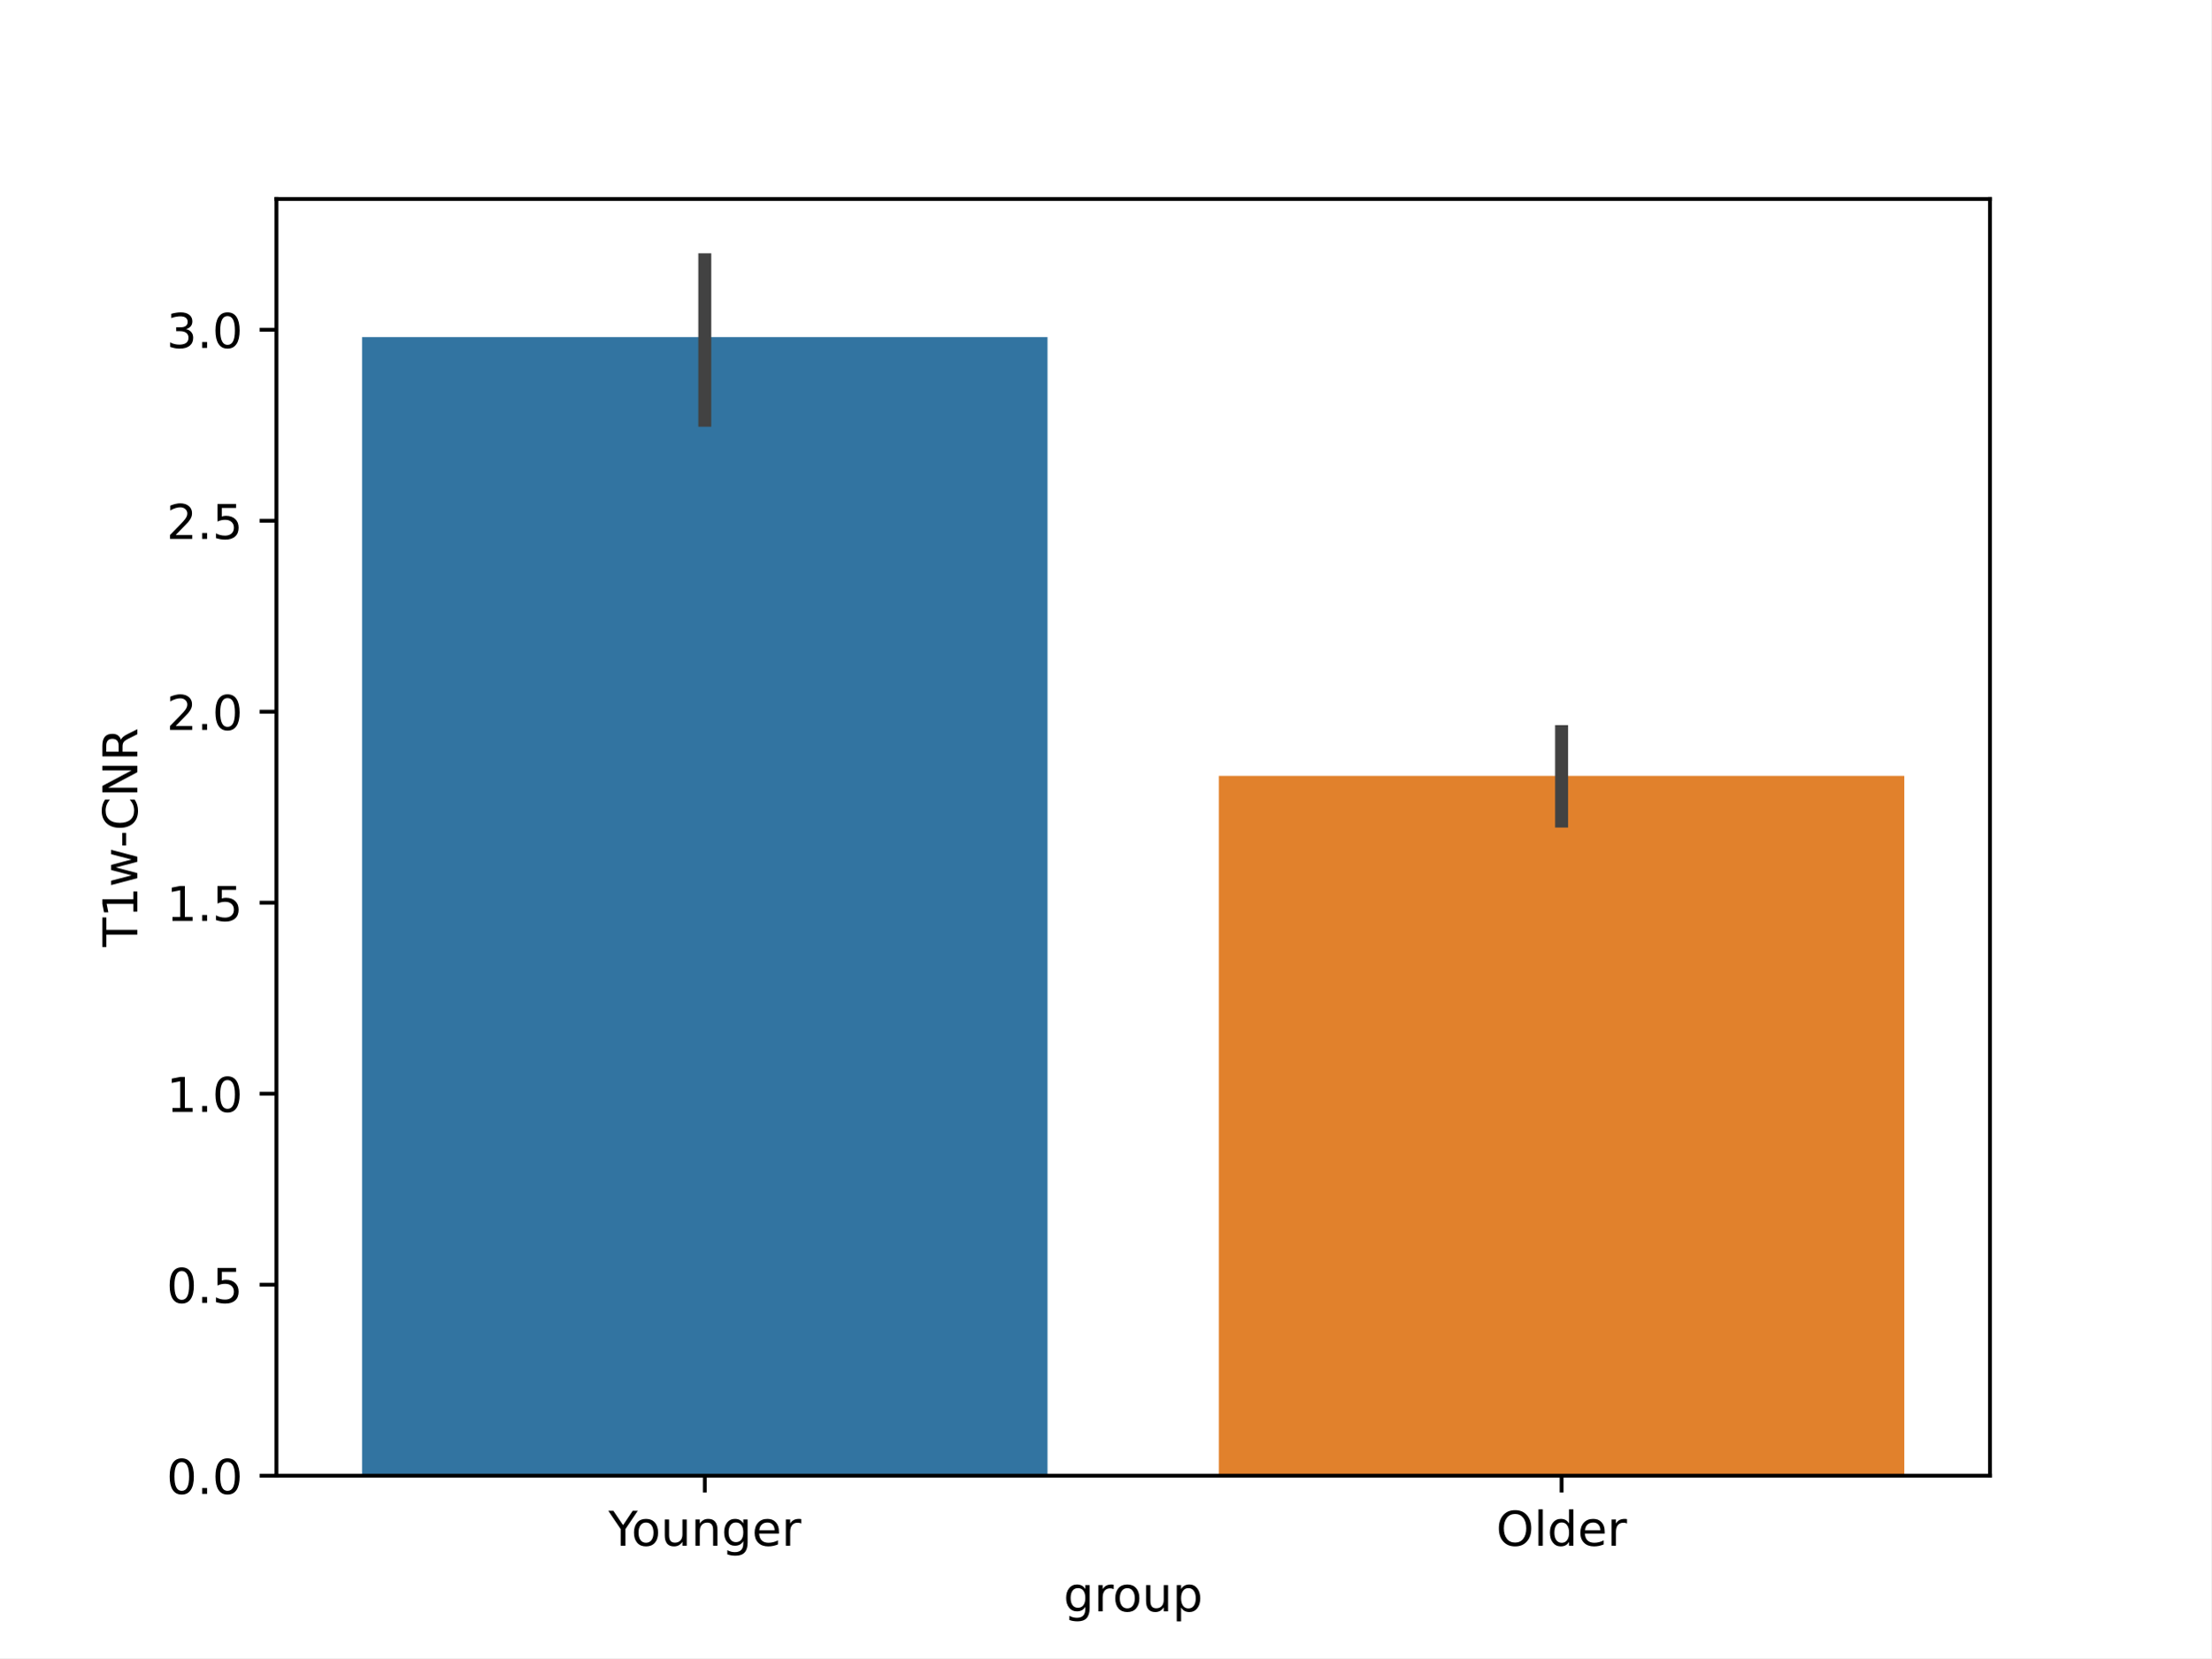
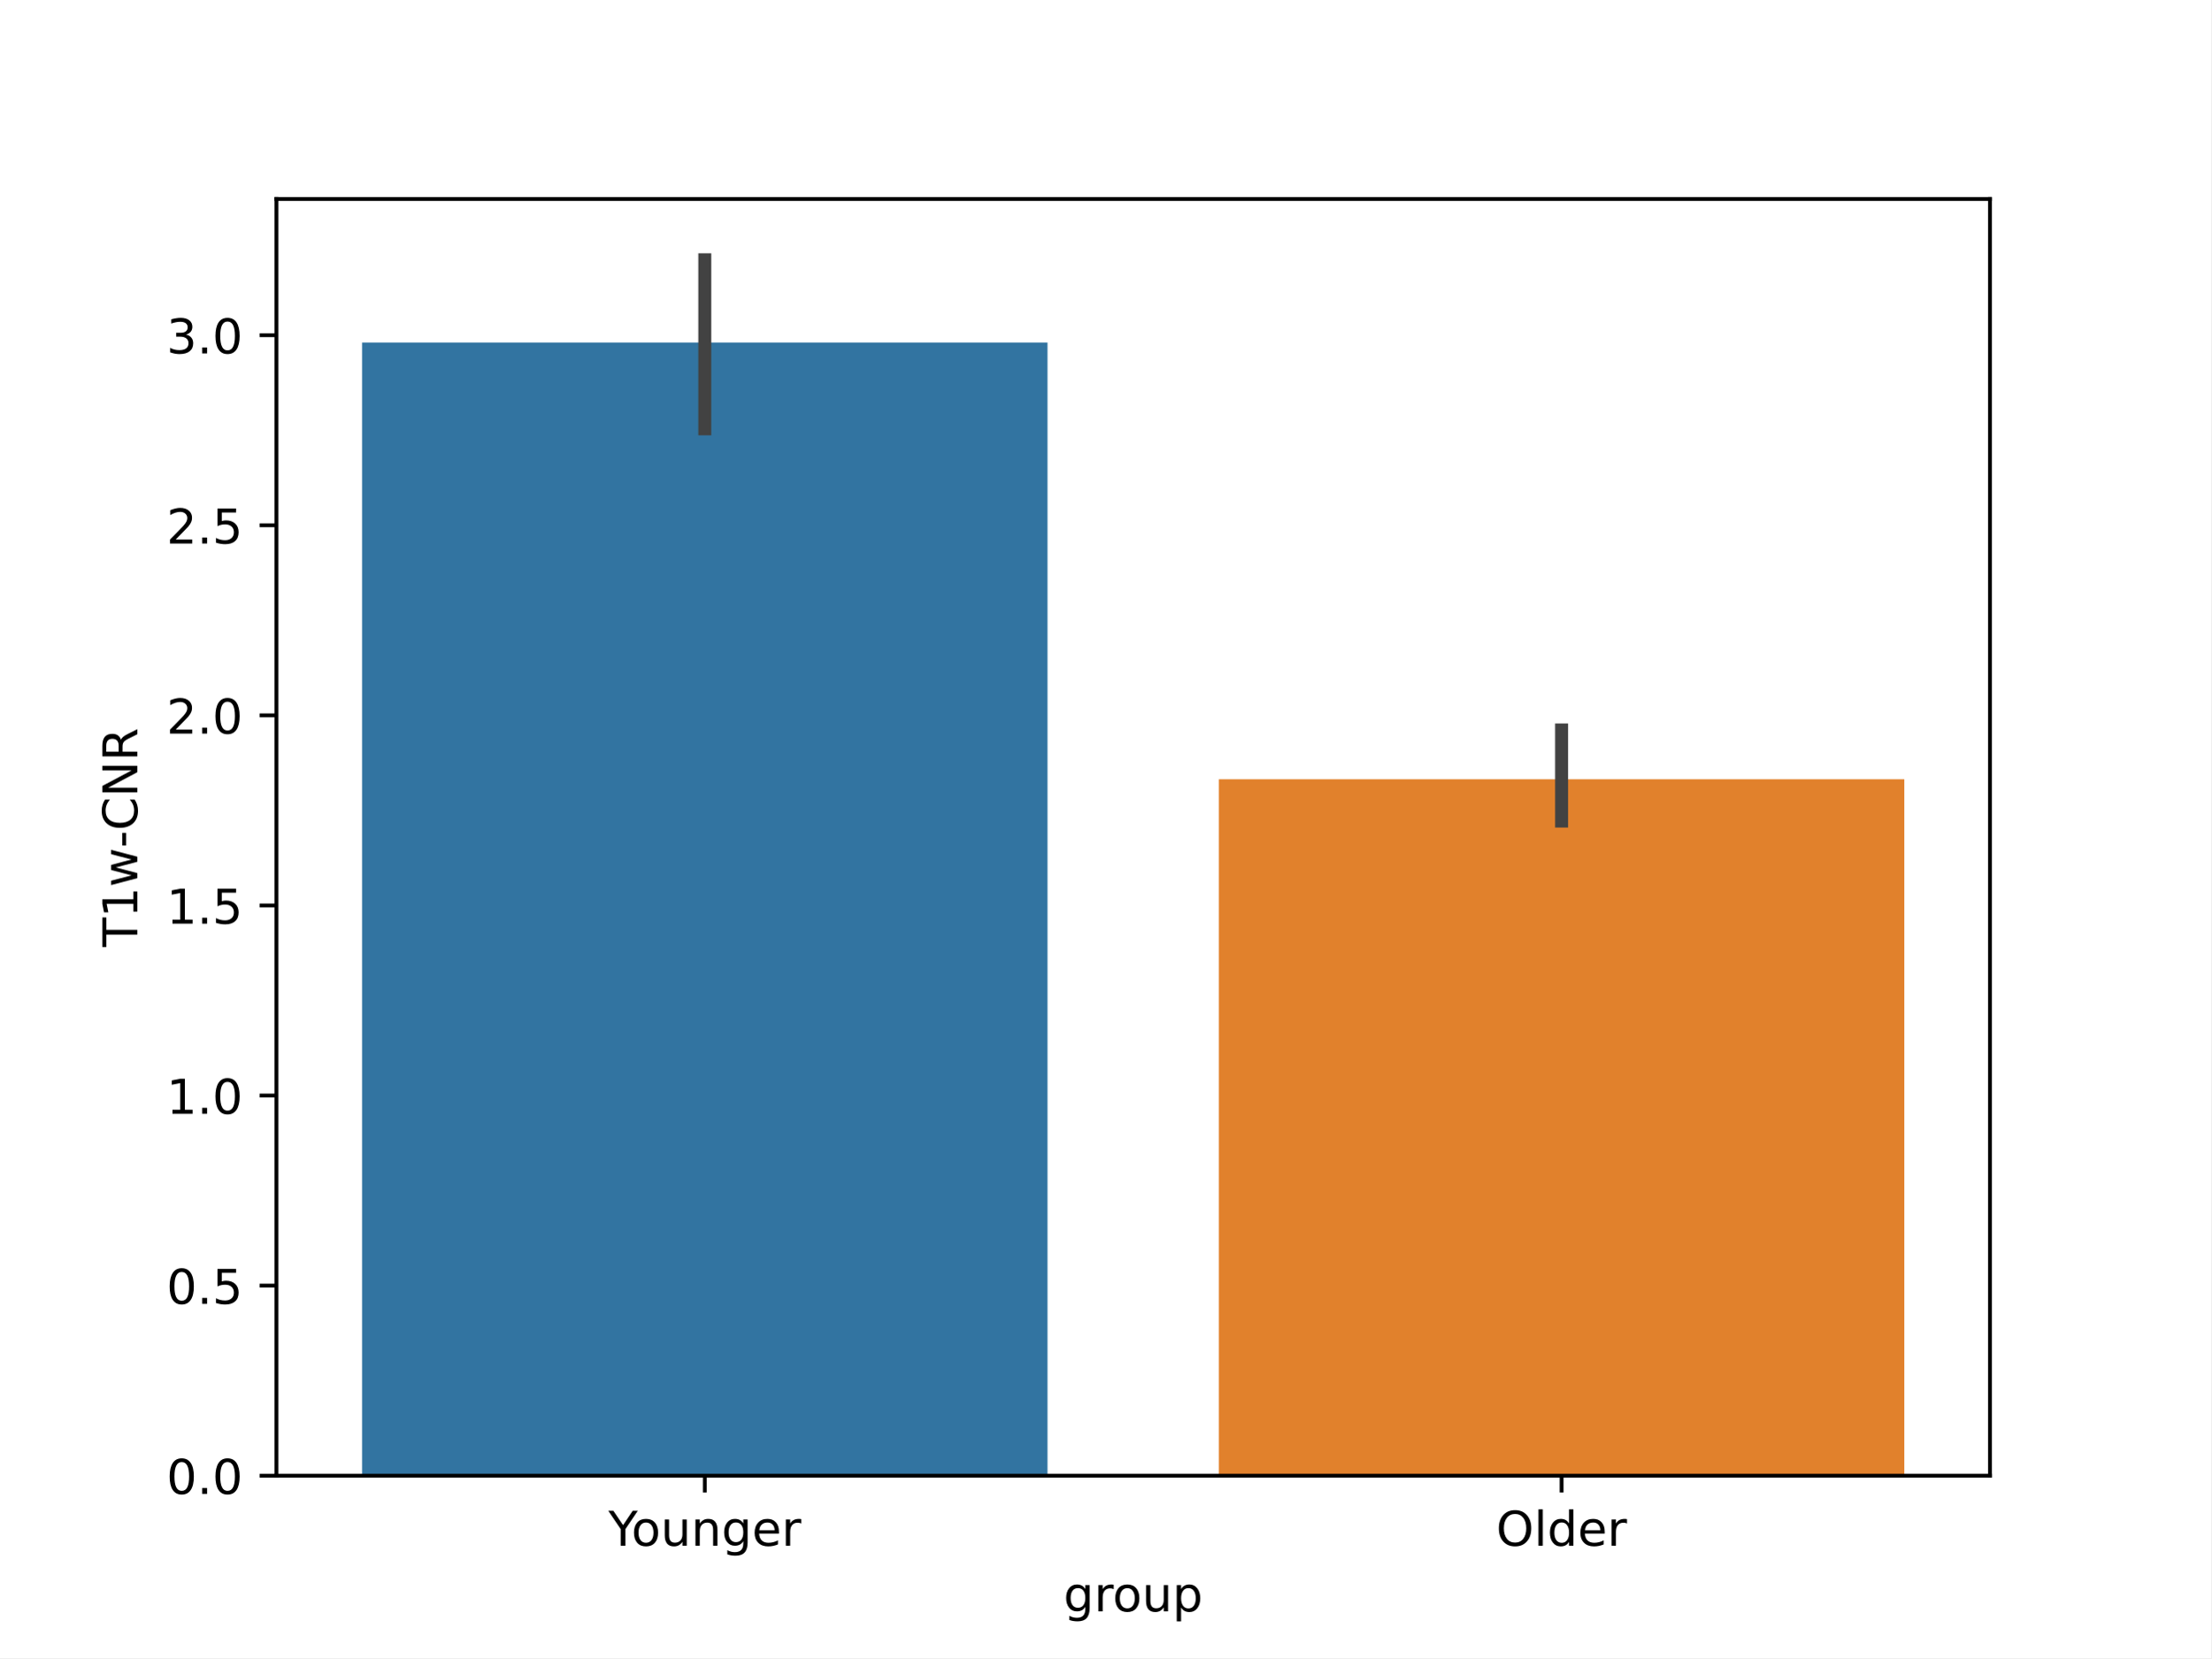
<svg xmlns="http://www.w3.org/2000/svg" xmlns:xlink="http://www.w3.org/1999/xlink" width="460.8pt" height="345.6pt" viewBox="0 0 460.8 345.6" version="1.1">
  <defs>
    <style type="text/css">*{stroke-linejoin: round; stroke-linecap: butt}</style>
  </defs>
  <g id="figure_1">
    <g id="patch_1">
      <path d="M 0 345.6  L 460.8 345.6  L 460.8 0  L 0 0  z " style="fill: #ffffff" />
    </g>
    <g id="axes_1">
      <g id="patch_2">
        <path d="M 57.6 307.584  L 414.72 307.584  L 414.72 41.472  L 57.6 41.472  z " style="fill: #ffffff" />
      </g>
      <g id="patch_3">
-         <path d="M 75.456 307.584  L 218.304 307.584  L 218.304 70.258  L 75.456 70.258  z " clip-path="url(#p8f80d5e33b)" style="fill: #3274a1" />
+         <path d="M 75.456 307.584  L 218.304 307.584  L 218.304 71.391  L 75.456 71.391  z " clip-path="url(#p1357c5259a)" style="fill: #3274a1" />
      </g>
      <g id="patch_4">
-         <path d="M 254.016 307.584  L 396.864 307.584  L 396.864 161.725  L 254.016 161.725  z " clip-path="url(#p8f80d5e33b)" style="fill: #e1812c" />
+         <path d="M 254.016 307.584  L 396.864 307.584  L 396.864 162.421  L 254.016 162.421  z " clip-path="url(#p1357c5259a)" style="fill: #e1812c" />
      </g>
      <g id="matplotlib.axis_1">
        <g id="xtick_1">
          <g id="line2d_1">
            <defs>
-               <path id="m5d2bae2b2c" d="M 0 0  L 0 3.5  " style="stroke: #000000; stroke-width: 0.8" />
-             </defs>
-             <g>
-               <use xlink:href="#m5d2bae2b2c" x="146.88" y="307.584" style="stroke: #000000; stroke-width: 0.8" />
+               <path id="m73e13ca73a" d="M 0 0  L 0 3.5  " style="stroke: #000000; stroke-width: 0.8" />
+             </defs>
+             <g>
+               <use xlink:href="#m73e13ca73a" x="146.88" y="307.584" style="stroke: #000000; stroke-width: 0.8" />
            </g>
          </g>
          <g id="text_1">
            <g transform="translate(126.7855 322.1824)scale(0.1 -0.1)">
              <defs>
                <path id="DejaVuSans-59" d="M -13 4666  L 666 4666  L 1959 2747  L 3244 4666  L 3922 4666  L 2272 2222  L 2272 0  L 1638 0  L 1638 2222  L -13 4666  z " transform="scale(0.015625)" />
                <path id="DejaVuSans-6f" d="M 1959 3097  Q 1497 3097 1228 2736  Q 959 2375 959 1747  Q 959 1119 1226 758  Q 1494 397 1959 397  Q 2419 397 2687 759  Q 2956 1122 2956 1747  Q 2956 2369 2687 2733  Q 2419 3097 1959 3097  z M 1959 3584  Q 2709 3584 3137 3096  Q 3566 2609 3566 1747  Q 3566 888 3137 398  Q 2709 -91 1959 -91  Q 1206 -91 779 398  Q 353 888 353 1747  Q 353 2609 779 3096  Q 1206 3584 1959 3584  z " transform="scale(0.015625)" />
                <path id="DejaVuSans-75" d="M 544 1381  L 544 3500  L 1119 3500  L 1119 1403  Q 1119 906 1312 657  Q 1506 409 1894 409  Q 2359 409 2629 706  Q 2900 1003 2900 1516  L 2900 3500  L 3475 3500  L 3475 0  L 2900 0  L 2900 538  Q 2691 219 2414 64  Q 2138 -91 1772 -91  Q 1169 -91 856 284  Q 544 659 544 1381  z M 1991 3584  L 1991 3584  z " transform="scale(0.015625)" />
                <path id="DejaVuSans-6e" d="M 3513 2113  L 3513 0  L 2938 0  L 2938 2094  Q 2938 2591 2744 2837  Q 2550 3084 2163 3084  Q 1697 3084 1428 2787  Q 1159 2491 1159 1978  L 1159 0  L 581 0  L 581 3500  L 1159 3500  L 1159 2956  Q 1366 3272 1645 3428  Q 1925 3584 2291 3584  Q 2894 3584 3203 3211  Q 3513 2838 3513 2113  z " transform="scale(0.015625)" />
                <path id="DejaVuSans-67" d="M 2906 1791  Q 2906 2416 2648 2759  Q 2391 3103 1925 3103  Q 1463 3103 1205 2759  Q 947 2416 947 1791  Q 947 1169 1205 825  Q 1463 481 1925 481  Q 2391 481 2648 825  Q 2906 1169 2906 1791  z M 3481 434  Q 3481 -459 3084 -895  Q 2688 -1331 1869 -1331  Q 1566 -1331 1297 -1286  Q 1028 -1241 775 -1147  L 775 -588  Q 1028 -725 1275 -790  Q 1522 -856 1778 -856  Q 2344 -856 2625 -561  Q 2906 -266 2906 331  L 2906 616  Q 2728 306 2450 153  Q 2172 0 1784 0  Q 1141 0 747 490  Q 353 981 353 1791  Q 353 2603 747 3093  Q 1141 3584 1784 3584  Q 2172 3584 2450 3431  Q 2728 3278 2906 2969  L 2906 3500  L 3481 3500  L 3481 434  z " transform="scale(0.015625)" />
                <path id="DejaVuSans-65" d="M 3597 1894  L 3597 1613  L 953 1613  Q 991 1019 1311 708  Q 1631 397 2203 397  Q 2534 397 2845 478  Q 3156 559 3463 722  L 3463 178  Q 3153 47 2828 -22  Q 2503 -91 2169 -91  Q 1331 -91 842 396  Q 353 884 353 1716  Q 353 2575 817 3079  Q 1281 3584 2069 3584  Q 2775 3584 3186 3129  Q 3597 2675 3597 1894  z M 3022 2063  Q 3016 2534 2758 2815  Q 2500 3097 2075 3097  Q 1594 3097 1305 2825  Q 1016 2553 972 2059  L 3022 2063  z " transform="scale(0.015625)" />
                <path id="DejaVuSans-72" d="M 2631 2963  Q 2534 3019 2420 3045  Q 2306 3072 2169 3072  Q 1681 3072 1420 2755  Q 1159 2438 1159 1844  L 1159 0  L 581 0  L 581 3500  L 1159 3500  L 1159 2956  Q 1341 3275 1631 3429  Q 1922 3584 2338 3584  Q 2397 3584 2469 3576  Q 2541 3569 2628 3553  L 2631 2963  z " transform="scale(0.015625)" />
              </defs>
              <use xlink:href="#DejaVuSans-59" />
              <use xlink:href="#DejaVuSans-6f" x="47.834" />
              <use xlink:href="#DejaVuSans-75" x="109.016" />
              <use xlink:href="#DejaVuSans-6e" x="172.395" />
              <use xlink:href="#DejaVuSans-67" x="235.773" />
              <use xlink:href="#DejaVuSans-65" x="299.25" />
              <use xlink:href="#DejaVuSans-72" x="360.773" />
            </g>
          </g>
        </g>
        <g id="xtick_2">
          <g id="line2d_2">
            <g>
-               <use xlink:href="#m5d2bae2b2c" x="325.44" y="307.584" style="stroke: #000000; stroke-width: 0.8" />
+               <use xlink:href="#m73e13ca73a" x="325.44" y="307.584" style="stroke: #000000; stroke-width: 0.8" />
            </g>
          </g>
          <g id="text_2">
            <g transform="translate(311.8087 322.1824)scale(0.1 -0.1)">
              <defs>
                <path id="DejaVuSans-4f" d="M 2522 4238  Q 1834 4238 1429 3725  Q 1025 3213 1025 2328  Q 1025 1447 1429 934  Q 1834 422 2522 422  Q 3209 422 3611 934  Q 4013 1447 4013 2328  Q 4013 3213 3611 3725  Q 3209 4238 2522 4238  z M 2522 4750  Q 3503 4750 4090 4092  Q 4678 3434 4678 2328  Q 4678 1225 4090 567  Q 3503 -91 2522 -91  Q 1538 -91 948 565  Q 359 1222 359 2328  Q 359 3434 948 4092  Q 1538 4750 2522 4750  z " transform="scale(0.015625)" />
                <path id="DejaVuSans-6c" d="M 603 4863  L 1178 4863  L 1178 0  L 603 0  L 603 4863  z " transform="scale(0.015625)" />
                <path id="DejaVuSans-64" d="M 2906 2969  L 2906 4863  L 3481 4863  L 3481 0  L 2906 0  L 2906 525  Q 2725 213 2448 61  Q 2172 -91 1784 -91  Q 1150 -91 751 415  Q 353 922 353 1747  Q 353 2572 751 3078  Q 1150 3584 1784 3584  Q 2172 3584 2448 3432  Q 2725 3281 2906 2969  z M 947 1747  Q 947 1113 1208 752  Q 1469 391 1925 391  Q 2381 391 2643 752  Q 2906 1113 2906 1747  Q 2906 2381 2643 2742  Q 2381 3103 1925 3103  Q 1469 3103 1208 2742  Q 947 2381 947 1747  z " transform="scale(0.015625)" />
              </defs>
              <use xlink:href="#DejaVuSans-4f" />
              <use xlink:href="#DejaVuSans-6c" x="78.711" />
              <use xlink:href="#DejaVuSans-64" x="106.494" />
              <use xlink:href="#DejaVuSans-65" x="169.971" />
              <use xlink:href="#DejaVuSans-72" x="231.494" />
            </g>
          </g>
        </g>
        <g id="text_3">
          <g transform="translate(221.6405 335.8606)scale(0.1 -0.1)">
            <defs>
              <path id="DejaVuSans-70" d="M 1159 525  L 1159 -1331  L 581 -1331  L 581 3500  L 1159 3500  L 1159 2969  Q 1341 3281 1617 3432  Q 1894 3584 2278 3584  Q 2916 3584 3314 3078  Q 3713 2572 3713 1747  Q 3713 922 3314 415  Q 2916 -91 2278 -91  Q 1894 -91 1617 61  Q 1341 213 1159 525  z M 3116 1747  Q 3116 2381 2855 2742  Q 2594 3103 2138 3103  Q 1681 3103 1420 2742  Q 1159 2381 1159 1747  Q 1159 1113 1420 752  Q 1681 391 2138 391  Q 2594 391 2855 752  Q 3116 1113 3116 1747  z " transform="scale(0.015625)" />
            </defs>
            <use xlink:href="#DejaVuSans-67" />
            <use xlink:href="#DejaVuSans-72" x="63.477" />
            <use xlink:href="#DejaVuSans-6f" x="102.34" />
            <use xlink:href="#DejaVuSans-75" x="163.521" />
            <use xlink:href="#DejaVuSans-70" x="226.9" />
          </g>
        </g>
      </g>
      <g id="matplotlib.axis_2">
        <g id="ytick_1">
          <g id="line2d_3">
            <defs>
-               <path id="m742919420f" d="M 0 0  L -3.5 0  " style="stroke: #000000; stroke-width: 0.8" />
-             </defs>
-             <g>
-               <use xlink:href="#m742919420f" x="57.6" y="307.584" style="stroke: #000000; stroke-width: 0.8" />
+               <path id="md84a61c030" d="M 0 0  L -3.5 0  " style="stroke: #000000; stroke-width: 0.8" />
+             </defs>
+             <g>
+               <use xlink:href="#md84a61c030" x="57.6" y="307.584" style="stroke: #000000; stroke-width: 0.8" />
            </g>
          </g>
          <g id="text_4">
            <g transform="translate(34.69687 311.3832)scale(0.1 -0.1)">
              <defs>
                <path id="DejaVuSans-30" d="M 2034 4250  Q 1547 4250 1301 3770  Q 1056 3291 1056 2328  Q 1056 1369 1301 889  Q 1547 409 2034 409  Q 2525 409 2770 889  Q 3016 1369 3016 2328  Q 3016 3291 2770 3770  Q 2525 4250 2034 4250  z M 2034 4750  Q 2819 4750 3233 4129  Q 3647 3509 3647 2328  Q 3647 1150 3233 529  Q 2819 -91 2034 -91  Q 1250 -91 836 529  Q 422 1150 422 2328  Q 422 3509 836 4129  Q 1250 4750 2034 4750  z " transform="scale(0.015625)" />
                <path id="DejaVuSans-2e" d="M 684 794  L 1344 794  L 1344 0  L 684 0  L 684 794  z " transform="scale(0.015625)" />
              </defs>
              <use xlink:href="#DejaVuSans-30" />
              <use xlink:href="#DejaVuSans-2e" x="63.623" />
              <use xlink:href="#DejaVuSans-30" x="95.41" />
            </g>
          </g>
        </g>
        <g id="ytick_2">
          <g id="line2d_4">
            <g>
-               <use xlink:href="#m742919420f" x="57.6" y="267.773" style="stroke: #000000; stroke-width: 0.8" />
+               <use xlink:href="#md84a61c030" x="57.6" y="267.963" style="stroke: #000000; stroke-width: 0.8" />
            </g>
          </g>
          <g id="text_5">
-             <g transform="translate(34.69687 271.5721)scale(0.1 -0.1)">
+             <g transform="translate(34.69687 271.7623)scale(0.1 -0.1)">
              <defs>
                <path id="DejaVuSans-35" d="M 691 4666  L 3169 4666  L 3169 4134  L 1269 4134  L 1269 2991  Q 1406 3038 1543 3061  Q 1681 3084 1819 3084  Q 2600 3084 3056 2656  Q 3513 2228 3513 1497  Q 3513 744 3044 326  Q 2575 -91 1722 -91  Q 1428 -91 1123 -41  Q 819 9 494 109  L 494 744  Q 775 591 1075 516  Q 1375 441 1709 441  Q 2250 441 2565 725  Q 2881 1009 2881 1497  Q 2881 1984 2565 2268  Q 2250 2553 1709 2553  Q 1456 2553 1204 2497  Q 953 2441 691 2322  L 691 4666  z " transform="scale(0.015625)" />
              </defs>
              <use xlink:href="#DejaVuSans-30" />
              <use xlink:href="#DejaVuSans-2e" x="63.623" />
              <use xlink:href="#DejaVuSans-35" x="95.41" />
            </g>
          </g>
        </g>
        <g id="ytick_3">
          <g id="line2d_5">
            <g>
-               <use xlink:href="#m742919420f" x="57.6" y="227.962" style="stroke: #000000; stroke-width: 0.8" />
+               <use xlink:href="#md84a61c030" x="57.6" y="228.342" style="stroke: #000000; stroke-width: 0.8" />
            </g>
          </g>
          <g id="text_6">
-             <g transform="translate(34.69687 231.7611)scale(0.1 -0.1)">
+             <g transform="translate(34.69687 232.1415)scale(0.1 -0.1)">
              <defs>
                <path id="DejaVuSans-31" d="M 794 531  L 1825 531  L 1825 4091  L 703 3866  L 703 4441  L 1819 4666  L 2450 4666  L 2450 531  L 3481 531  L 3481 0  L 794 0  L 794 531  z " transform="scale(0.015625)" />
              </defs>
              <use xlink:href="#DejaVuSans-31" />
              <use xlink:href="#DejaVuSans-2e" x="63.623" />
              <use xlink:href="#DejaVuSans-30" x="95.41" />
            </g>
          </g>
        </g>
        <g id="ytick_4">
          <g id="line2d_6">
            <g>
-               <use xlink:href="#m742919420f" x="57.6" y="188.151" style="stroke: #000000; stroke-width: 0.8" />
+               <use xlink:href="#md84a61c030" x="57.6" y="188.721" style="stroke: #000000; stroke-width: 0.8" />
            </g>
          </g>
          <g id="text_7">
-             <g transform="translate(34.69687 191.95)scale(0.1 -0.1)">
+             <g transform="translate(34.69687 192.5206)scale(0.1 -0.1)">
              <use xlink:href="#DejaVuSans-31" />
              <use xlink:href="#DejaVuSans-2e" x="63.623" />
              <use xlink:href="#DejaVuSans-35" x="95.41" />
            </g>
          </g>
        </g>
        <g id="ytick_5">
          <g id="line2d_7">
            <g>
-               <use xlink:href="#m742919420f" x="57.6" y="148.34" style="stroke: #000000; stroke-width: 0.8" />
+               <use xlink:href="#md84a61c030" x="57.6" y="149.101" style="stroke: #000000; stroke-width: 0.8" />
            </g>
          </g>
          <g id="text_8">
-             <g transform="translate(34.69687 152.1389)scale(0.1 -0.1)">
+             <g transform="translate(34.69687 152.8997)scale(0.1 -0.1)">
              <defs>
                <path id="DejaVuSans-32" d="M 1228 531  L 3431 531  L 3431 0  L 469 0  L 469 531  Q 828 903 1448 1529  Q 2069 2156 2228 2338  Q 2531 2678 2651 2914  Q 2772 3150 2772 3378  Q 2772 3750 2511 3984  Q 2250 4219 1831 4219  Q 1534 4219 1204 4116  Q 875 4013 500 3803  L 500 4441  Q 881 4594 1212 4672  Q 1544 4750 1819 4750  Q 2544 4750 2975 4387  Q 3406 4025 3406 3419  Q 3406 3131 3298 2873  Q 3191 2616 2906 2266  Q 2828 2175 2409 1742  Q 1991 1309 1228 531  z " transform="scale(0.015625)" />
              </defs>
              <use xlink:href="#DejaVuSans-32" />
              <use xlink:href="#DejaVuSans-2e" x="63.623" />
              <use xlink:href="#DejaVuSans-30" x="95.41" />
            </g>
          </g>
        </g>
        <g id="ytick_6">
          <g id="line2d_8">
            <g>
-               <use xlink:href="#m742919420f" x="57.6" y="108.529" style="stroke: #000000; stroke-width: 0.8" />
+               <use xlink:href="#md84a61c030" x="57.6" y="109.48" style="stroke: #000000; stroke-width: 0.8" />
            </g>
          </g>
          <g id="text_9">
-             <g transform="translate(34.69687 112.3278)scale(0.1 -0.1)">
+             <g transform="translate(34.69687 113.2789)scale(0.1 -0.1)">
              <use xlink:href="#DejaVuSans-32" />
              <use xlink:href="#DejaVuSans-2e" x="63.623" />
              <use xlink:href="#DejaVuSans-35" x="95.41" />
            </g>
          </g>
        </g>
        <g id="ytick_7">
          <g id="line2d_9">
            <g>
-               <use xlink:href="#m742919420f" x="57.6" y="68.718" style="stroke: #000000; stroke-width: 0.8" />
+               <use xlink:href="#md84a61c030" x="57.6" y="69.859" style="stroke: #000000; stroke-width: 0.8" />
            </g>
          </g>
          <g id="text_10">
-             <g transform="translate(34.69687 72.51676)scale(0.1 -0.1)">
+             <g transform="translate(34.69687 73.65798)scale(0.1 -0.1)">
              <defs>
                <path id="DejaVuSans-33" d="M 2597 2516  Q 3050 2419 3304 2112  Q 3559 1806 3559 1356  Q 3559 666 3084 287  Q 2609 -91 1734 -91  Q 1441 -91 1130 -33  Q 819 25 488 141  L 488 750  Q 750 597 1062 519  Q 1375 441 1716 441  Q 2309 441 2620 675  Q 2931 909 2931 1356  Q 2931 1769 2642 2001  Q 2353 2234 1838 2234  L 1294 2234  L 1294 2753  L 1863 2753  Q 2328 2753 2575 2939  Q 2822 3125 2822 3475  Q 2822 3834 2567 4026  Q 2313 4219 1838 4219  Q 1578 4219 1281 4162  Q 984 4106 628 3988  L 628 4550  Q 988 4650 1302 4700  Q 1616 4750 1894 4750  Q 2613 4750 3031 4423  Q 3450 4097 3450 3541  Q 3450 3153 3228 2886  Q 3006 2619 2597 2516  z " transform="scale(0.015625)" />
              </defs>
              <use xlink:href="#DejaVuSans-33" />
              <use xlink:href="#DejaVuSans-2e" x="63.623" />
              <use xlink:href="#DejaVuSans-30" x="95.41" />
            </g>
          </g>
        </g>
        <g id="text_11">
          <g transform="translate(28.61719 197.3624)rotate(-90)scale(0.1 -0.1)">
            <defs>
              <path id="DejaVuSans-54" d="M -19 4666  L 3928 4666  L 3928 4134  L 2272 4134  L 2272 0  L 1638 0  L 1638 4134  L -19 4134  L -19 4666  z " transform="scale(0.015625)" />
              <path id="DejaVuSans-77" d="M 269 3500  L 844 3500  L 1563 769  L 2278 3500  L 2956 3500  L 3675 769  L 4391 3500  L 4966 3500  L 4050 0  L 3372 0  L 2619 2869  L 1863 0  L 1184 0  L 269 3500  z " transform="scale(0.015625)" />
              <path id="DejaVuSans-2d" d="M 313 2009  L 1997 2009  L 1997 1497  L 313 1497  L 313 2009  z " transform="scale(0.015625)" />
              <path id="DejaVuSans-43" d="M 4122 4306  L 4122 3641  Q 3803 3938 3442 4084  Q 3081 4231 2675 4231  Q 1875 4231 1450 3742  Q 1025 3253 1025 2328  Q 1025 1406 1450 917  Q 1875 428 2675 428  Q 3081 428 3442 575  Q 3803 722 4122 1019  L 4122 359  Q 3791 134 3420 21  Q 3050 -91 2638 -91  Q 1578 -91 968 557  Q 359 1206 359 2328  Q 359 3453 968 4101  Q 1578 4750 2638 4750  Q 3056 4750 3426 4639  Q 3797 4528 4122 4306  z " transform="scale(0.015625)" />
              <path id="DejaVuSans-4e" d="M 628 4666  L 1478 4666  L 3547 763  L 3547 4666  L 4159 4666  L 4159 0  L 3309 0  L 1241 3903  L 1241 0  L 628 0  L 628 4666  z " transform="scale(0.015625)" />
              <path id="DejaVuSans-52" d="M 2841 2188  Q 3044 2119 3236 1894  Q 3428 1669 3622 1275  L 4263 0  L 3584 0  L 2988 1197  Q 2756 1666 2539 1819  Q 2322 1972 1947 1972  L 1259 1972  L 1259 0  L 628 0  L 628 4666  L 2053 4666  Q 2853 4666 3247 4331  Q 3641 3997 3641 3322  Q 3641 2881 3436 2590  Q 3231 2300 2841 2188  z M 1259 4147  L 1259 2491  L 2053 2491  Q 2509 2491 2742 2702  Q 2975 2913 2975 3322  Q 2975 3731 2742 3939  Q 2509 4147 2053 4147  L 1259 4147  z " transform="scale(0.015625)" />
            </defs>
            <use xlink:href="#DejaVuSans-54" />
            <use xlink:href="#DejaVuSans-31" x="61.084" />
            <use xlink:href="#DejaVuSans-77" x="124.707" />
            <use xlink:href="#DejaVuSans-2d" x="206.494" />
            <use xlink:href="#DejaVuSans-43" x="242.578" />
            <use xlink:href="#DejaVuSans-4e" x="312.402" />
            <use xlink:href="#DejaVuSans-52" x="387.207" />
          </g>
        </g>
      </g>
      <g id="line2d_10">
-         <path d="M 146.88 87.589  L 146.88 54.144  " clip-path="url(#p8f80d5e33b)" style="fill: none; stroke: #424242; stroke-width: 2.7; stroke-linecap: square" />
+         <path d="M 146.88 89.387  L 146.88 54.144  " clip-path="url(#p1357c5259a)" style="fill: none; stroke: #424242; stroke-width: 2.7; stroke-linecap: square" />
      </g>
      <g id="line2d_11">
-         <path d="M 325.44 171.132  L 325.44 152.498  " clip-path="url(#p8f80d5e33b)" style="fill: none; stroke: #424242; stroke-width: 2.7; stroke-linecap: square" />
+         <path d="M 325.44 171.131  L 325.44 152.147  " clip-path="url(#p1357c5259a)" style="fill: none; stroke: #424242; stroke-width: 2.7; stroke-linecap: square" />
      </g>
      <g id="patch_5">
        <path d="M 57.6 307.584  L 57.6 41.472  " style="fill: none; stroke: #000000; stroke-width: 0.8; stroke-linejoin: miter; stroke-linecap: square" />
      </g>
      <g id="patch_6">
        <path d="M 414.72 307.584  L 414.72 41.472  " style="fill: none; stroke: #000000; stroke-width: 0.8; stroke-linejoin: miter; stroke-linecap: square" />
      </g>
      <g id="patch_7">
        <path d="M 57.6 307.584  L 414.72 307.584  " style="fill: none; stroke: #000000; stroke-width: 0.8; stroke-linejoin: miter; stroke-linecap: square" />
      </g>
      <g id="patch_8">
        <path d="M 57.6 41.472  L 414.72 41.472  " style="fill: none; stroke: #000000; stroke-width: 0.8; stroke-linejoin: miter; stroke-linecap: square" />
      </g>
    </g>
  </g>
  <defs>
-     <clipPath id="p8f80d5e33b">
+     <clipPath id="p1357c5259a">
      <rect x="57.6" y="41.472" width="357.12" height="266.112" />
    </clipPath>
  </defs>
</svg>
